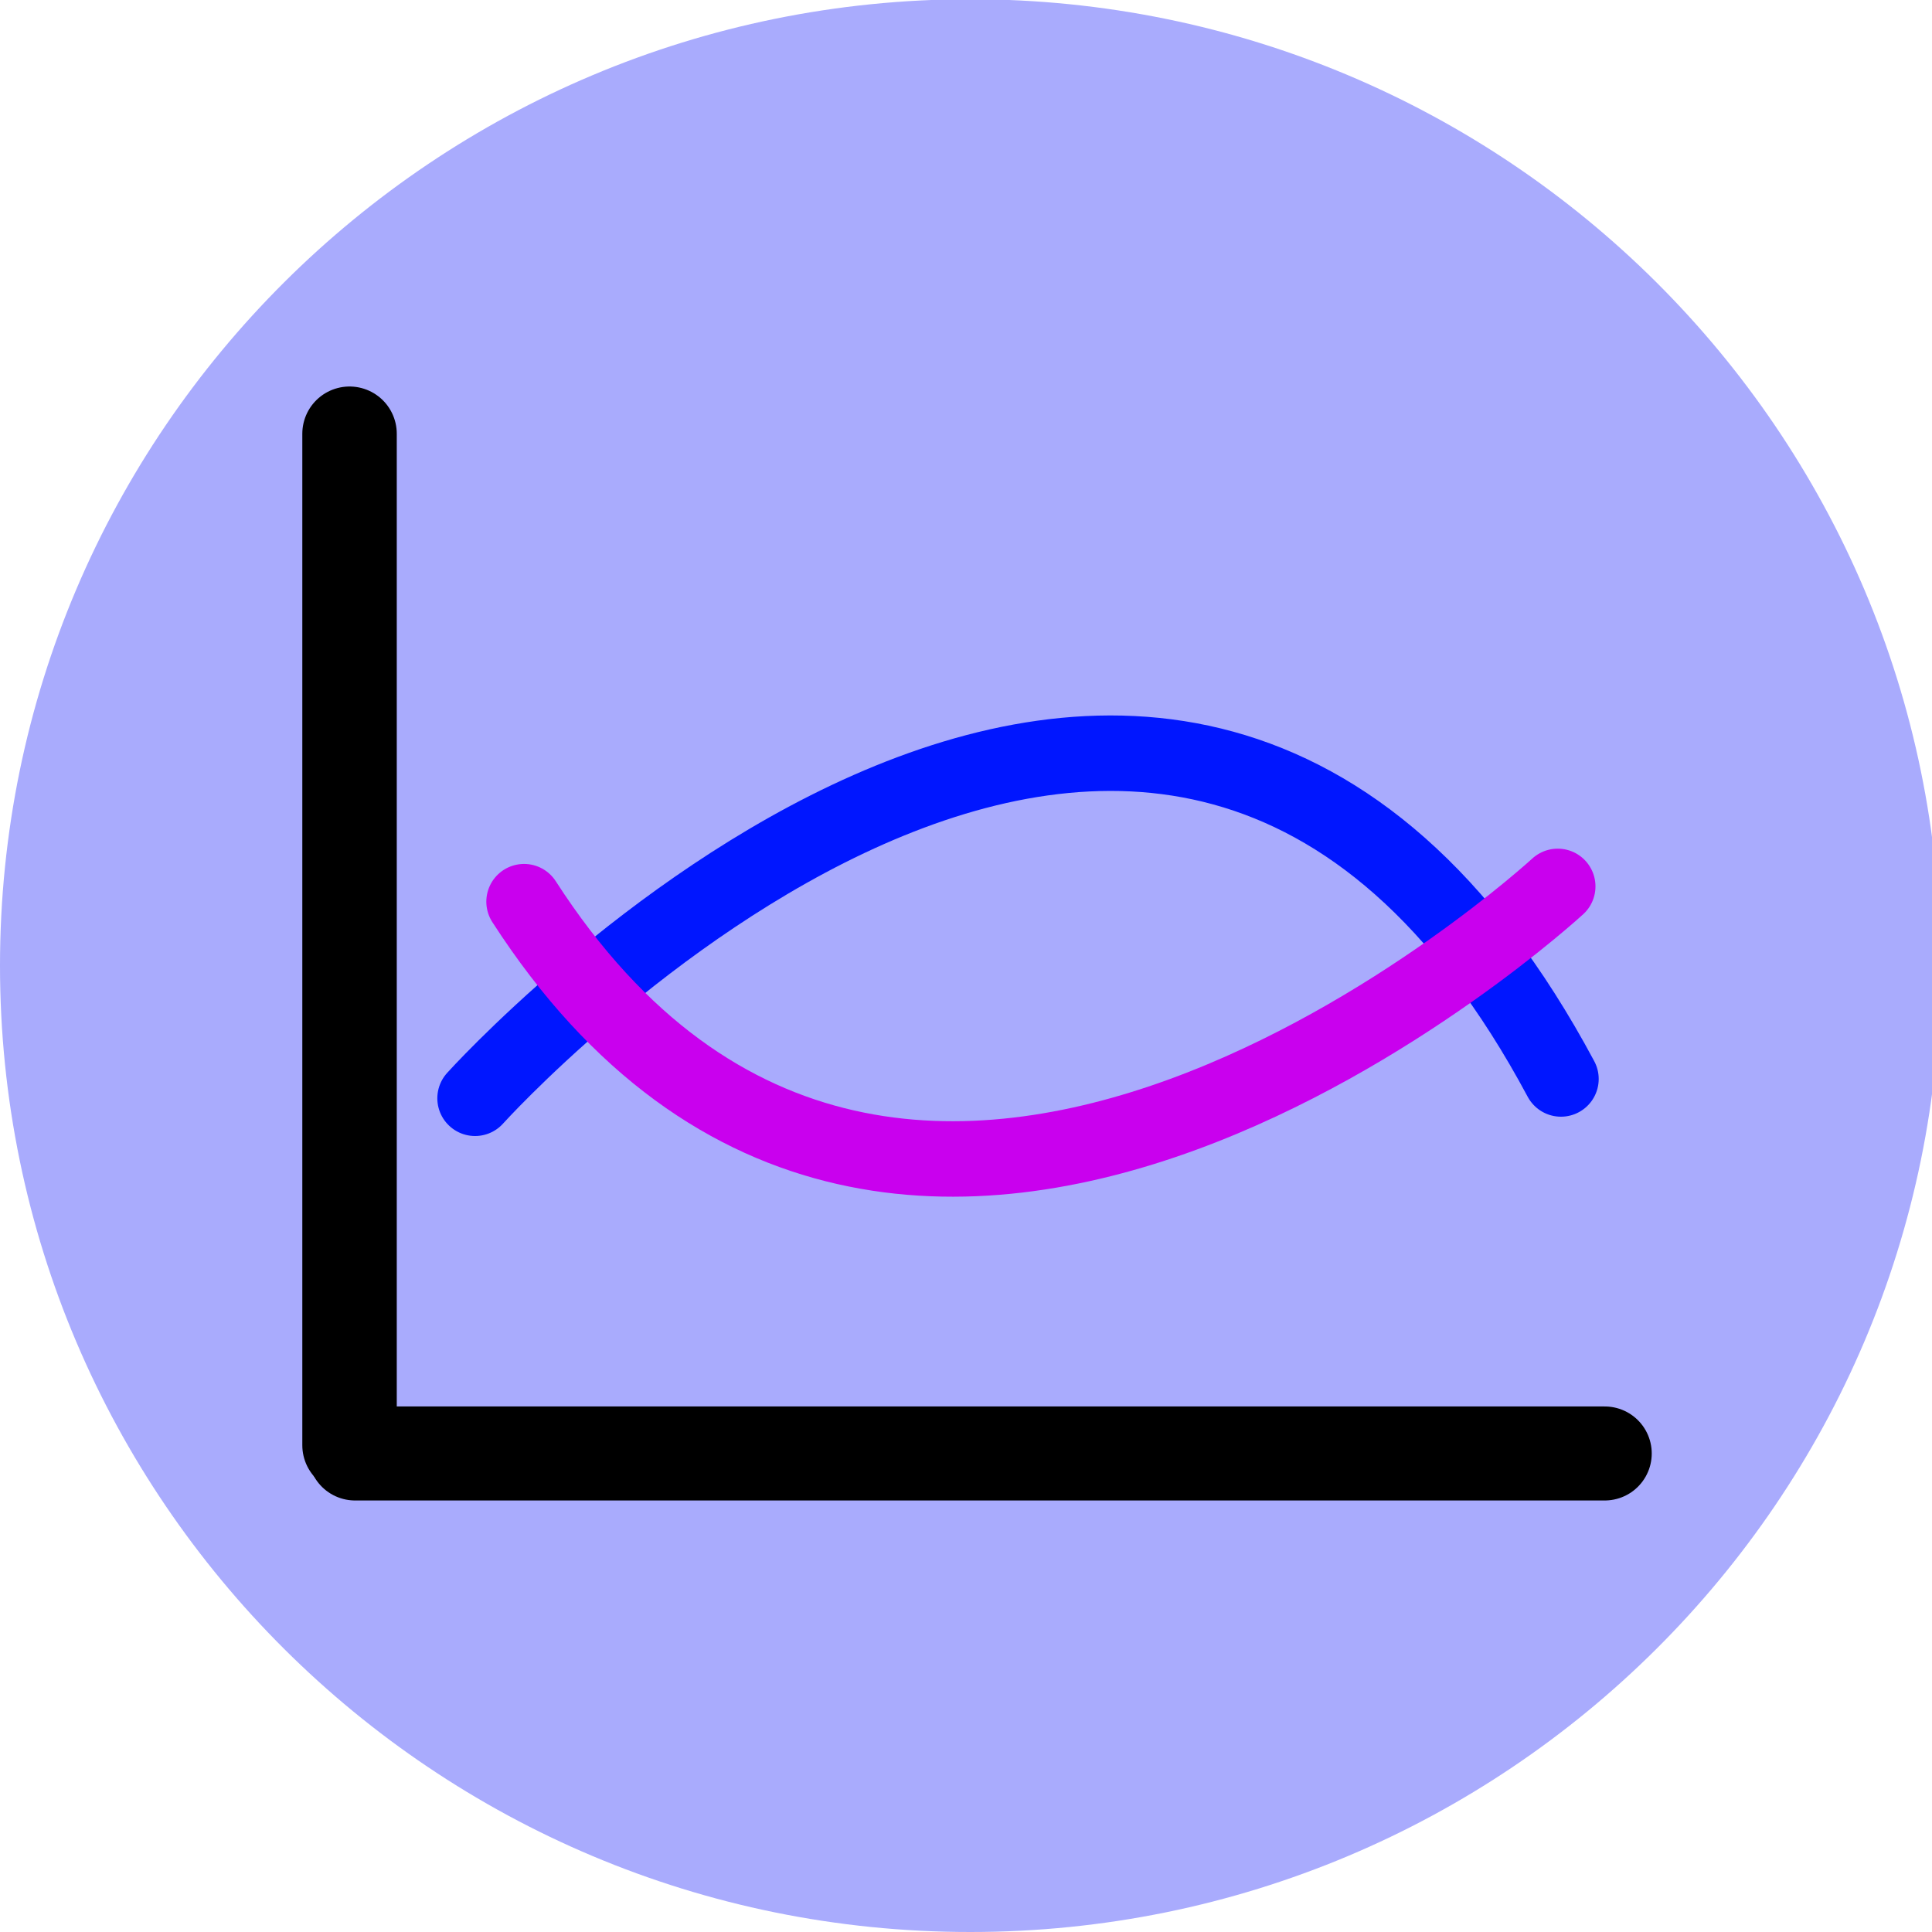
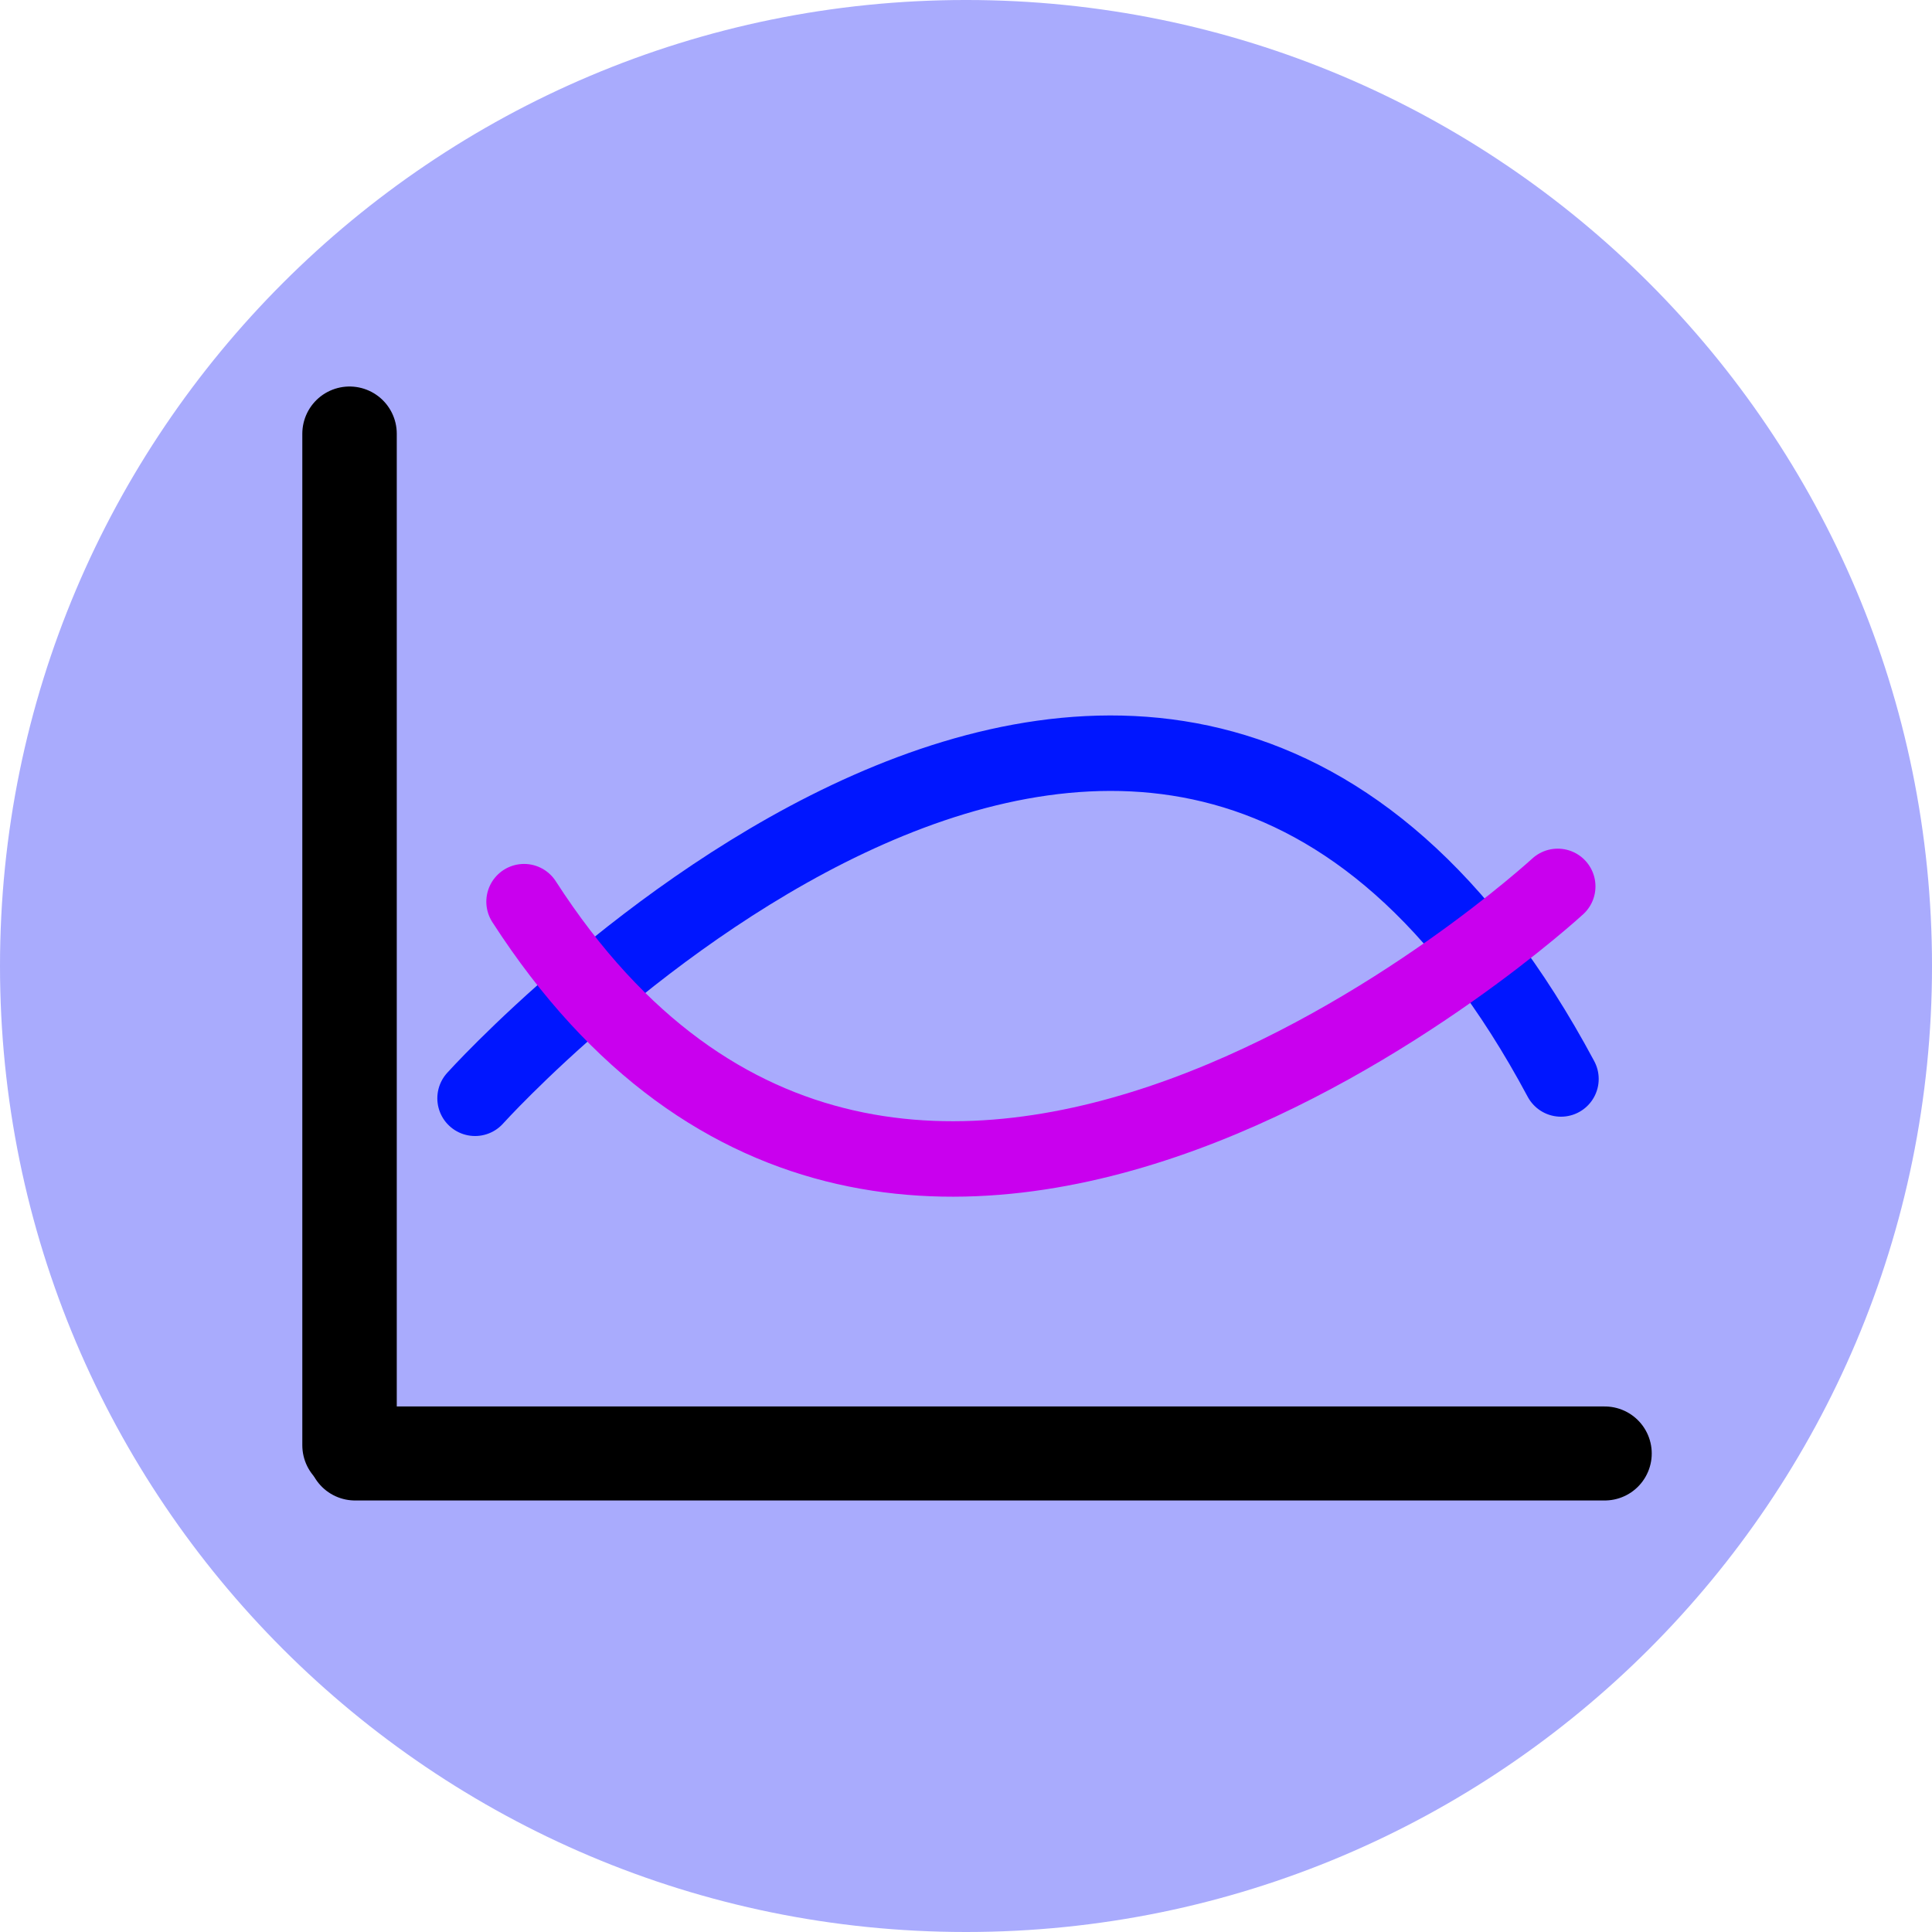
- <svg xmlns="http://www.w3.org/2000/svg" width="64px" height="64px" id="svg2987" version="1.1">
+ <svg xmlns="http://www.w3.org/2000/svg" width="64" height="64" id="svg2987" version="1.1">
  <defs id="defs2989" />
  <g id="layer1">
-     <path style="fill:#a9abfd;fill-opacity:1;fill-rule:nonzero;stroke:#a9abfd;stroke-width:0;stroke-linecap:round;stroke-linejoin:round;stroke-miterlimit:4;stroke-opacity:1;stroke-dasharray:none" id="path2995" d="m 64.364,31.909 a 32.182,32.091 0 1 1 -64.364,0 32.182,32.091 0 1 1 64.364,0 z" transform="matrix(0.9987383,0,0,0.9975614,0,0.1560696)" />
+     <path style="fill:#a9abfd;fill-opacity:1;fill-rule:nonzero;stroke:#a9abfd;stroke-width:0;stroke-linecap:round;stroke-linejoin:round;stroke-miterlimit:4;stroke-opacity:1;stroke-dasharray:none" id="path2995" d="m 64.364,31.909 a 32.182,32.091 0 1 1 -64.364,0 32.182,32.091 0 1 1 64.364,0 z" transform="matrix(0.9943502,0,0,0.9971672,0,0.1813028)" />
    <path style="fill:none;stroke:#000000;stroke-width:3.129;stroke-linecap:round;stroke-linejoin:round;stroke-miterlimit:4;stroke-opacity:1;stroke-dasharray:none" d="m 11.579,14.368 c 0,33.174 0,33.508 0,33.508" id="path2997" />
    <path style="fill:none;stroke:#000000;stroke-width:3.114;stroke-linecap:round;stroke-linejoin:round;stroke-miterlimit:4;stroke-opacity:1;stroke-dasharray:none" d="m 11.761,48.148 41.398,0 0,0" id="path2999" />
    <path style="fill:none;stroke:#0016ff;stroke-width:2.5;stroke-linecap:round;stroke-linejoin:round;stroke-miterlimit:4;stroke-opacity:1;stroke-dasharray:none" d="m 15.737,36.382 c 0,0 22.782,-25.289 35.972,-0.64" id="path3009" />
    <path style="fill:none;stroke:#c900ee;stroke-width:2.5;stroke-linecap:round;stroke-linejoin:round;stroke-miterlimit:4;stroke-opacity:1;stroke-dasharray:none" d="m 51.602,29.363 c 0,0 -21.686,19.974 -34.242,0.506" id="path3009-2" />
  </g>
</svg>
